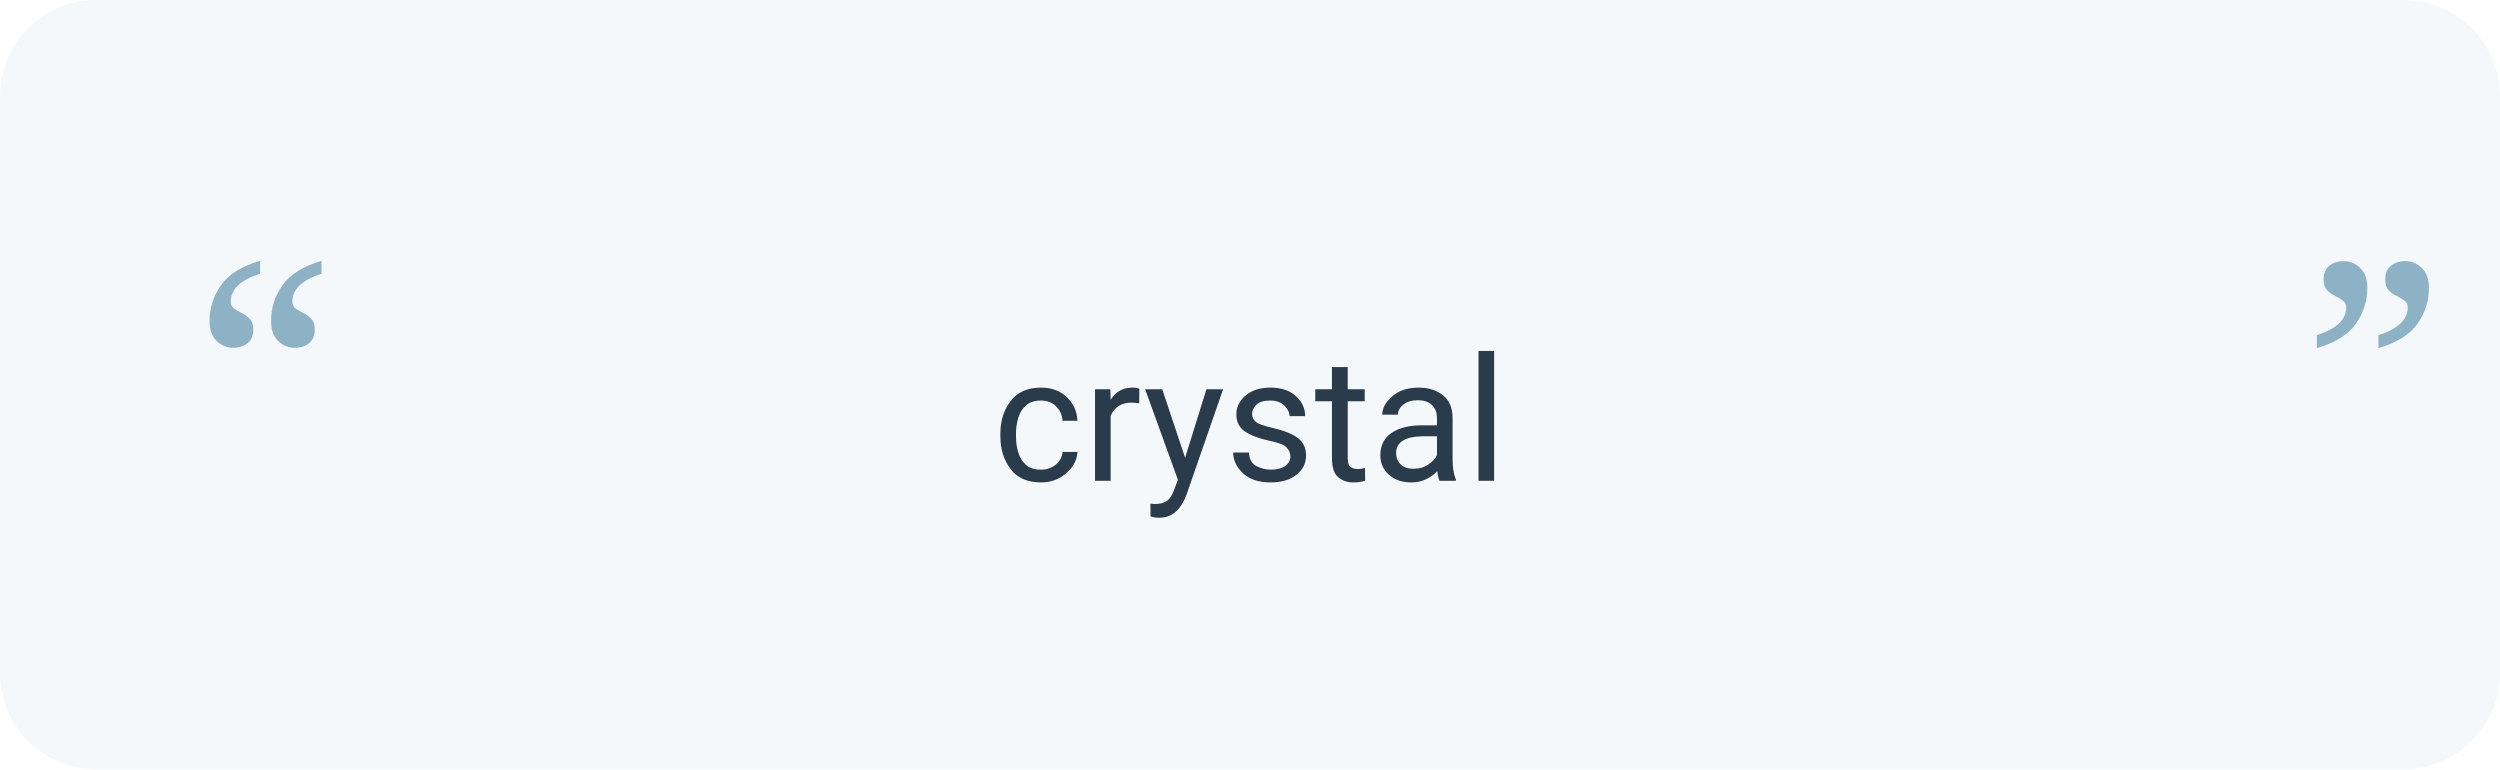
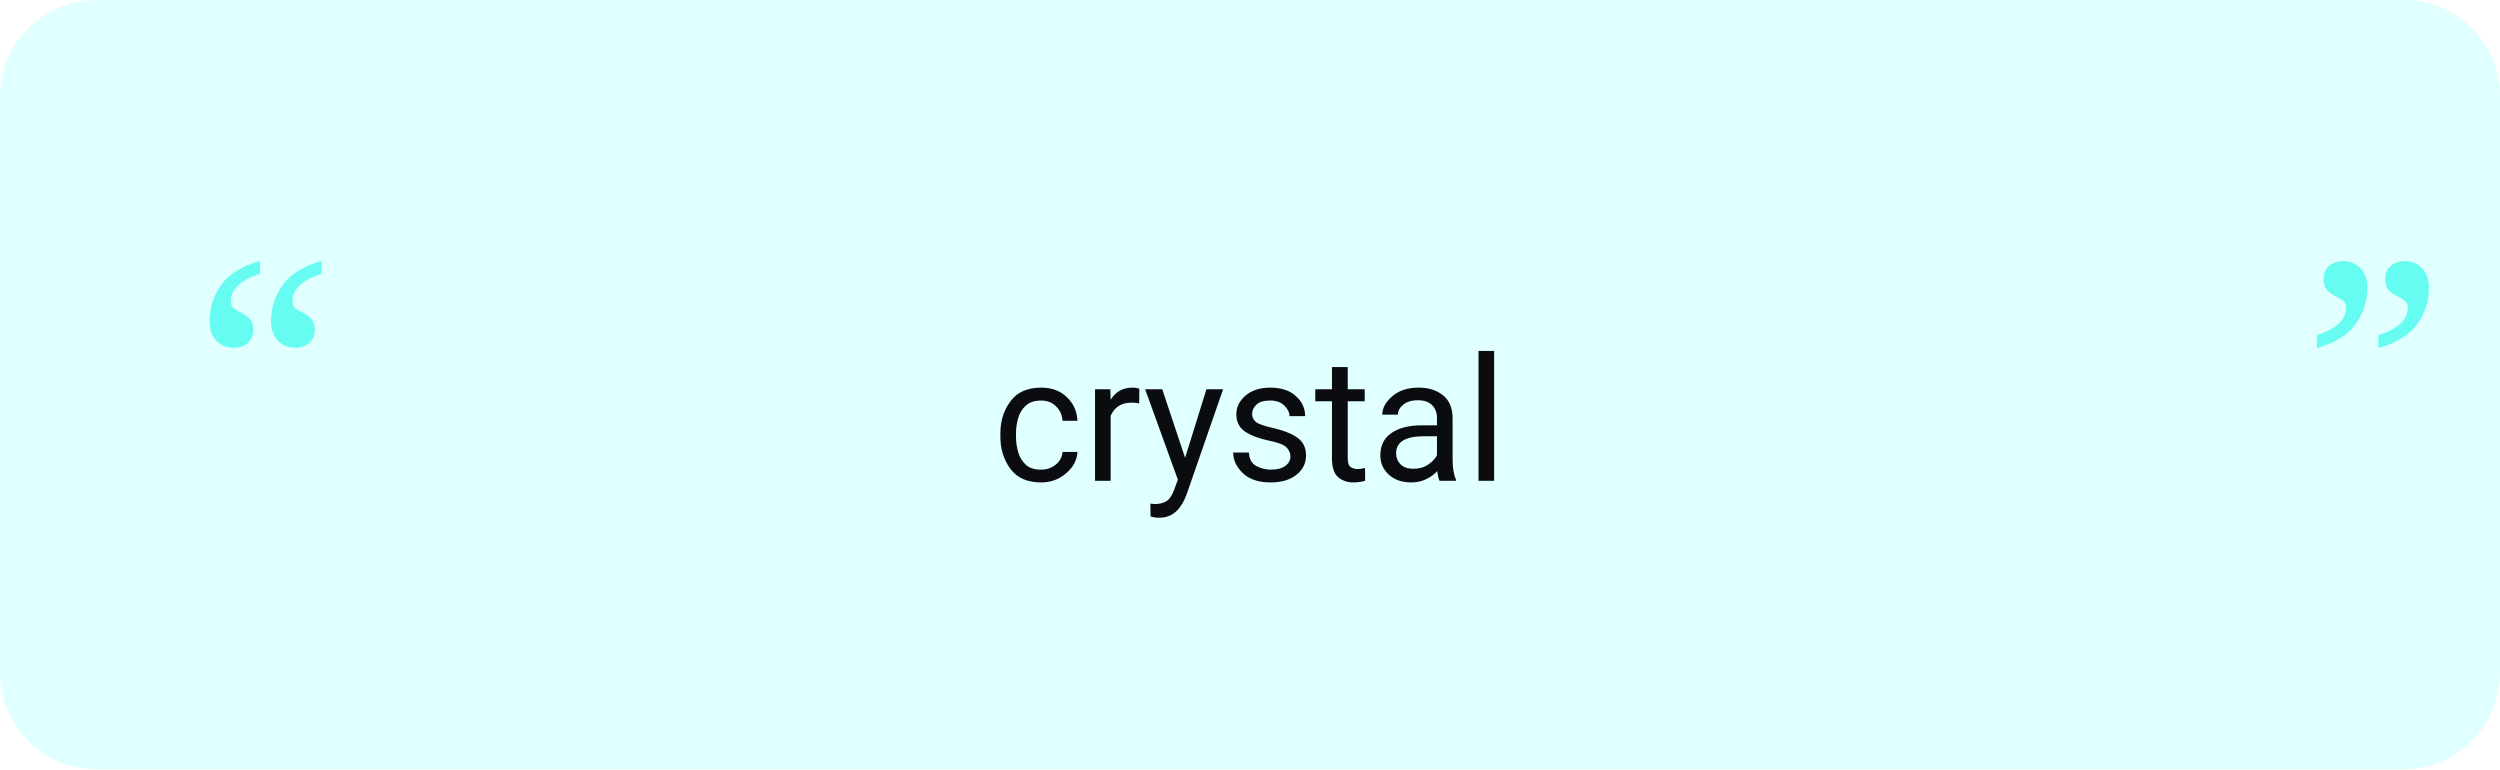
<svg xmlns="http://www.w3.org/2000/svg" width="260" height="80">
-   <rect width="260" height="80" rx="10" fill="#F5F8FA" />
-   <text x="20" y="50" fill="#8EB2C5" font-family="Georgia" font-size="32">“</text>
-   <text x="130" y="50" text-anchor="middle" font-family="Segoe UI, Roboto, Helvetica, Arial, sans-serif" font-size="18" fill="#2A3C4B">crystal</text>
-   <text x="240" y="50" fill="#8EB2C5" font-family="Georgia" font-size="32">”</text>
+   <rect width="260" height="80" rx="10" fill="#E0FFFF" />
+   <text x="20" y="50" fill="#66FCF1" font-family="Georgia" font-size="32">“</text>
+   <text x="130" y="50" text-anchor="middle" font-family="Segoe UI, Roboto, Helvetica, Arial, sans-serif" font-size="18" fill="#0B0C10">crystal</text>
+   <text x="240" y="50" fill="#66FCF1" font-family="Georgia" font-size="32">”</text>
</svg>
